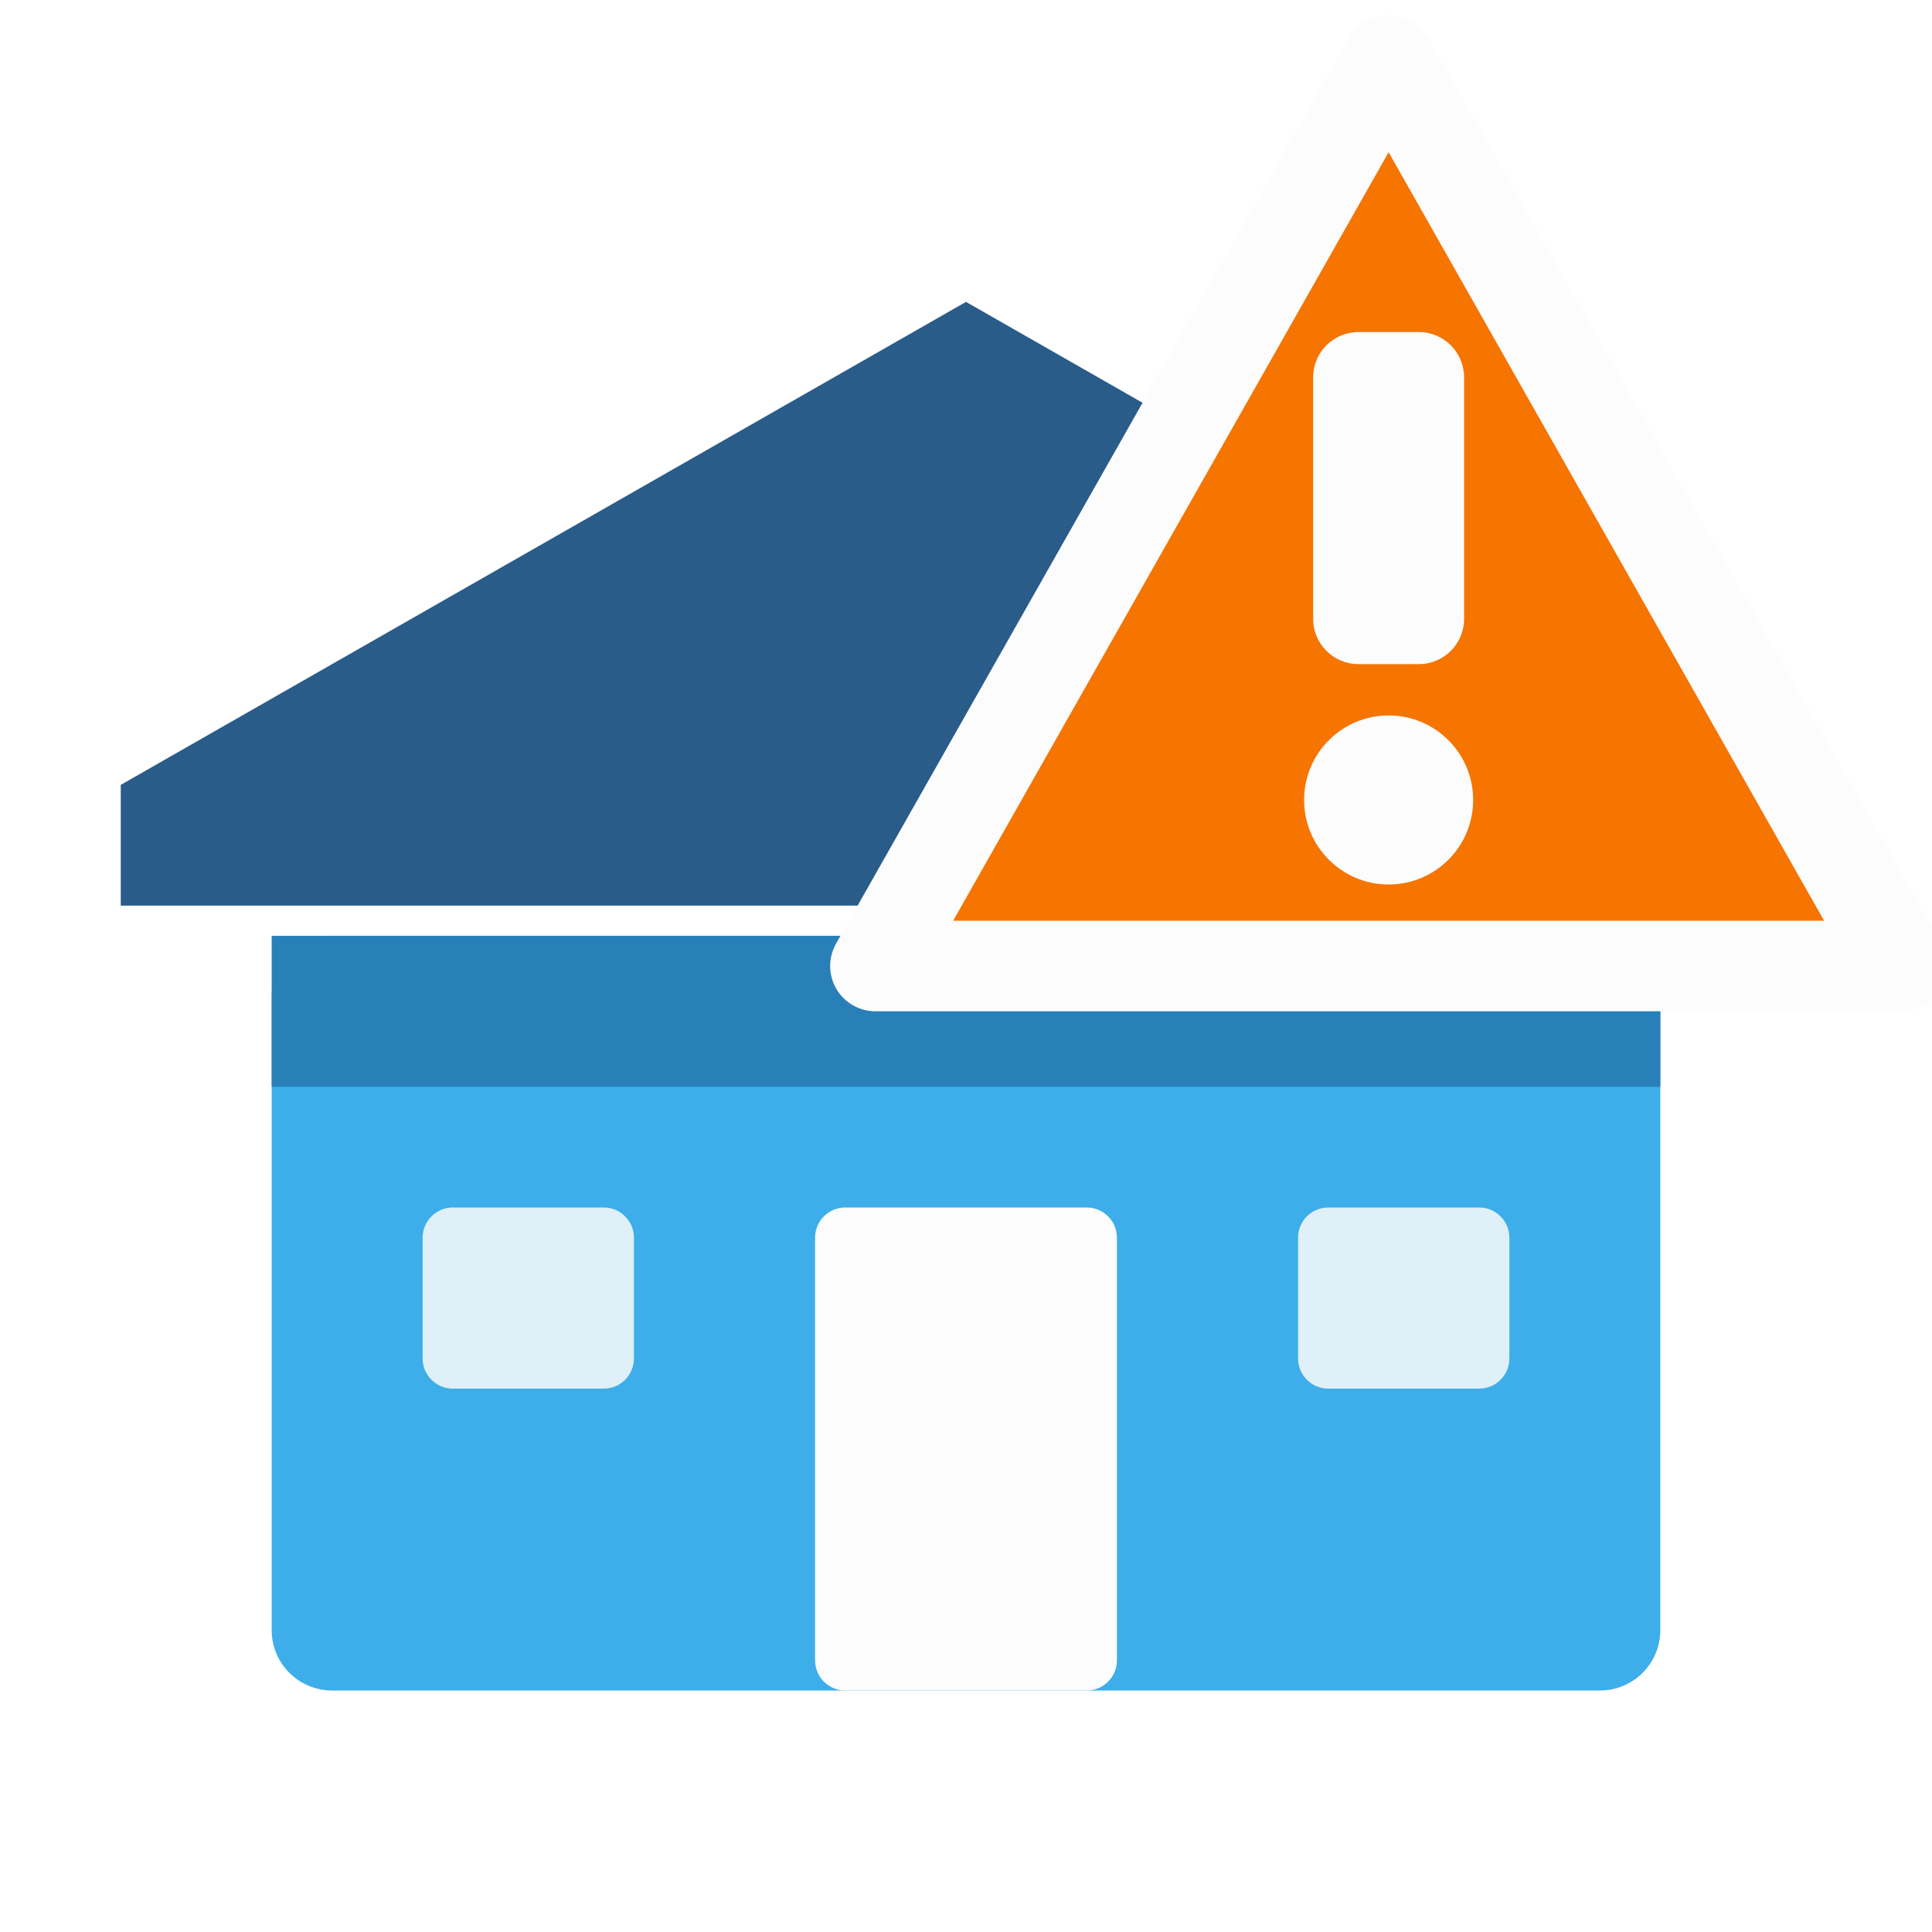
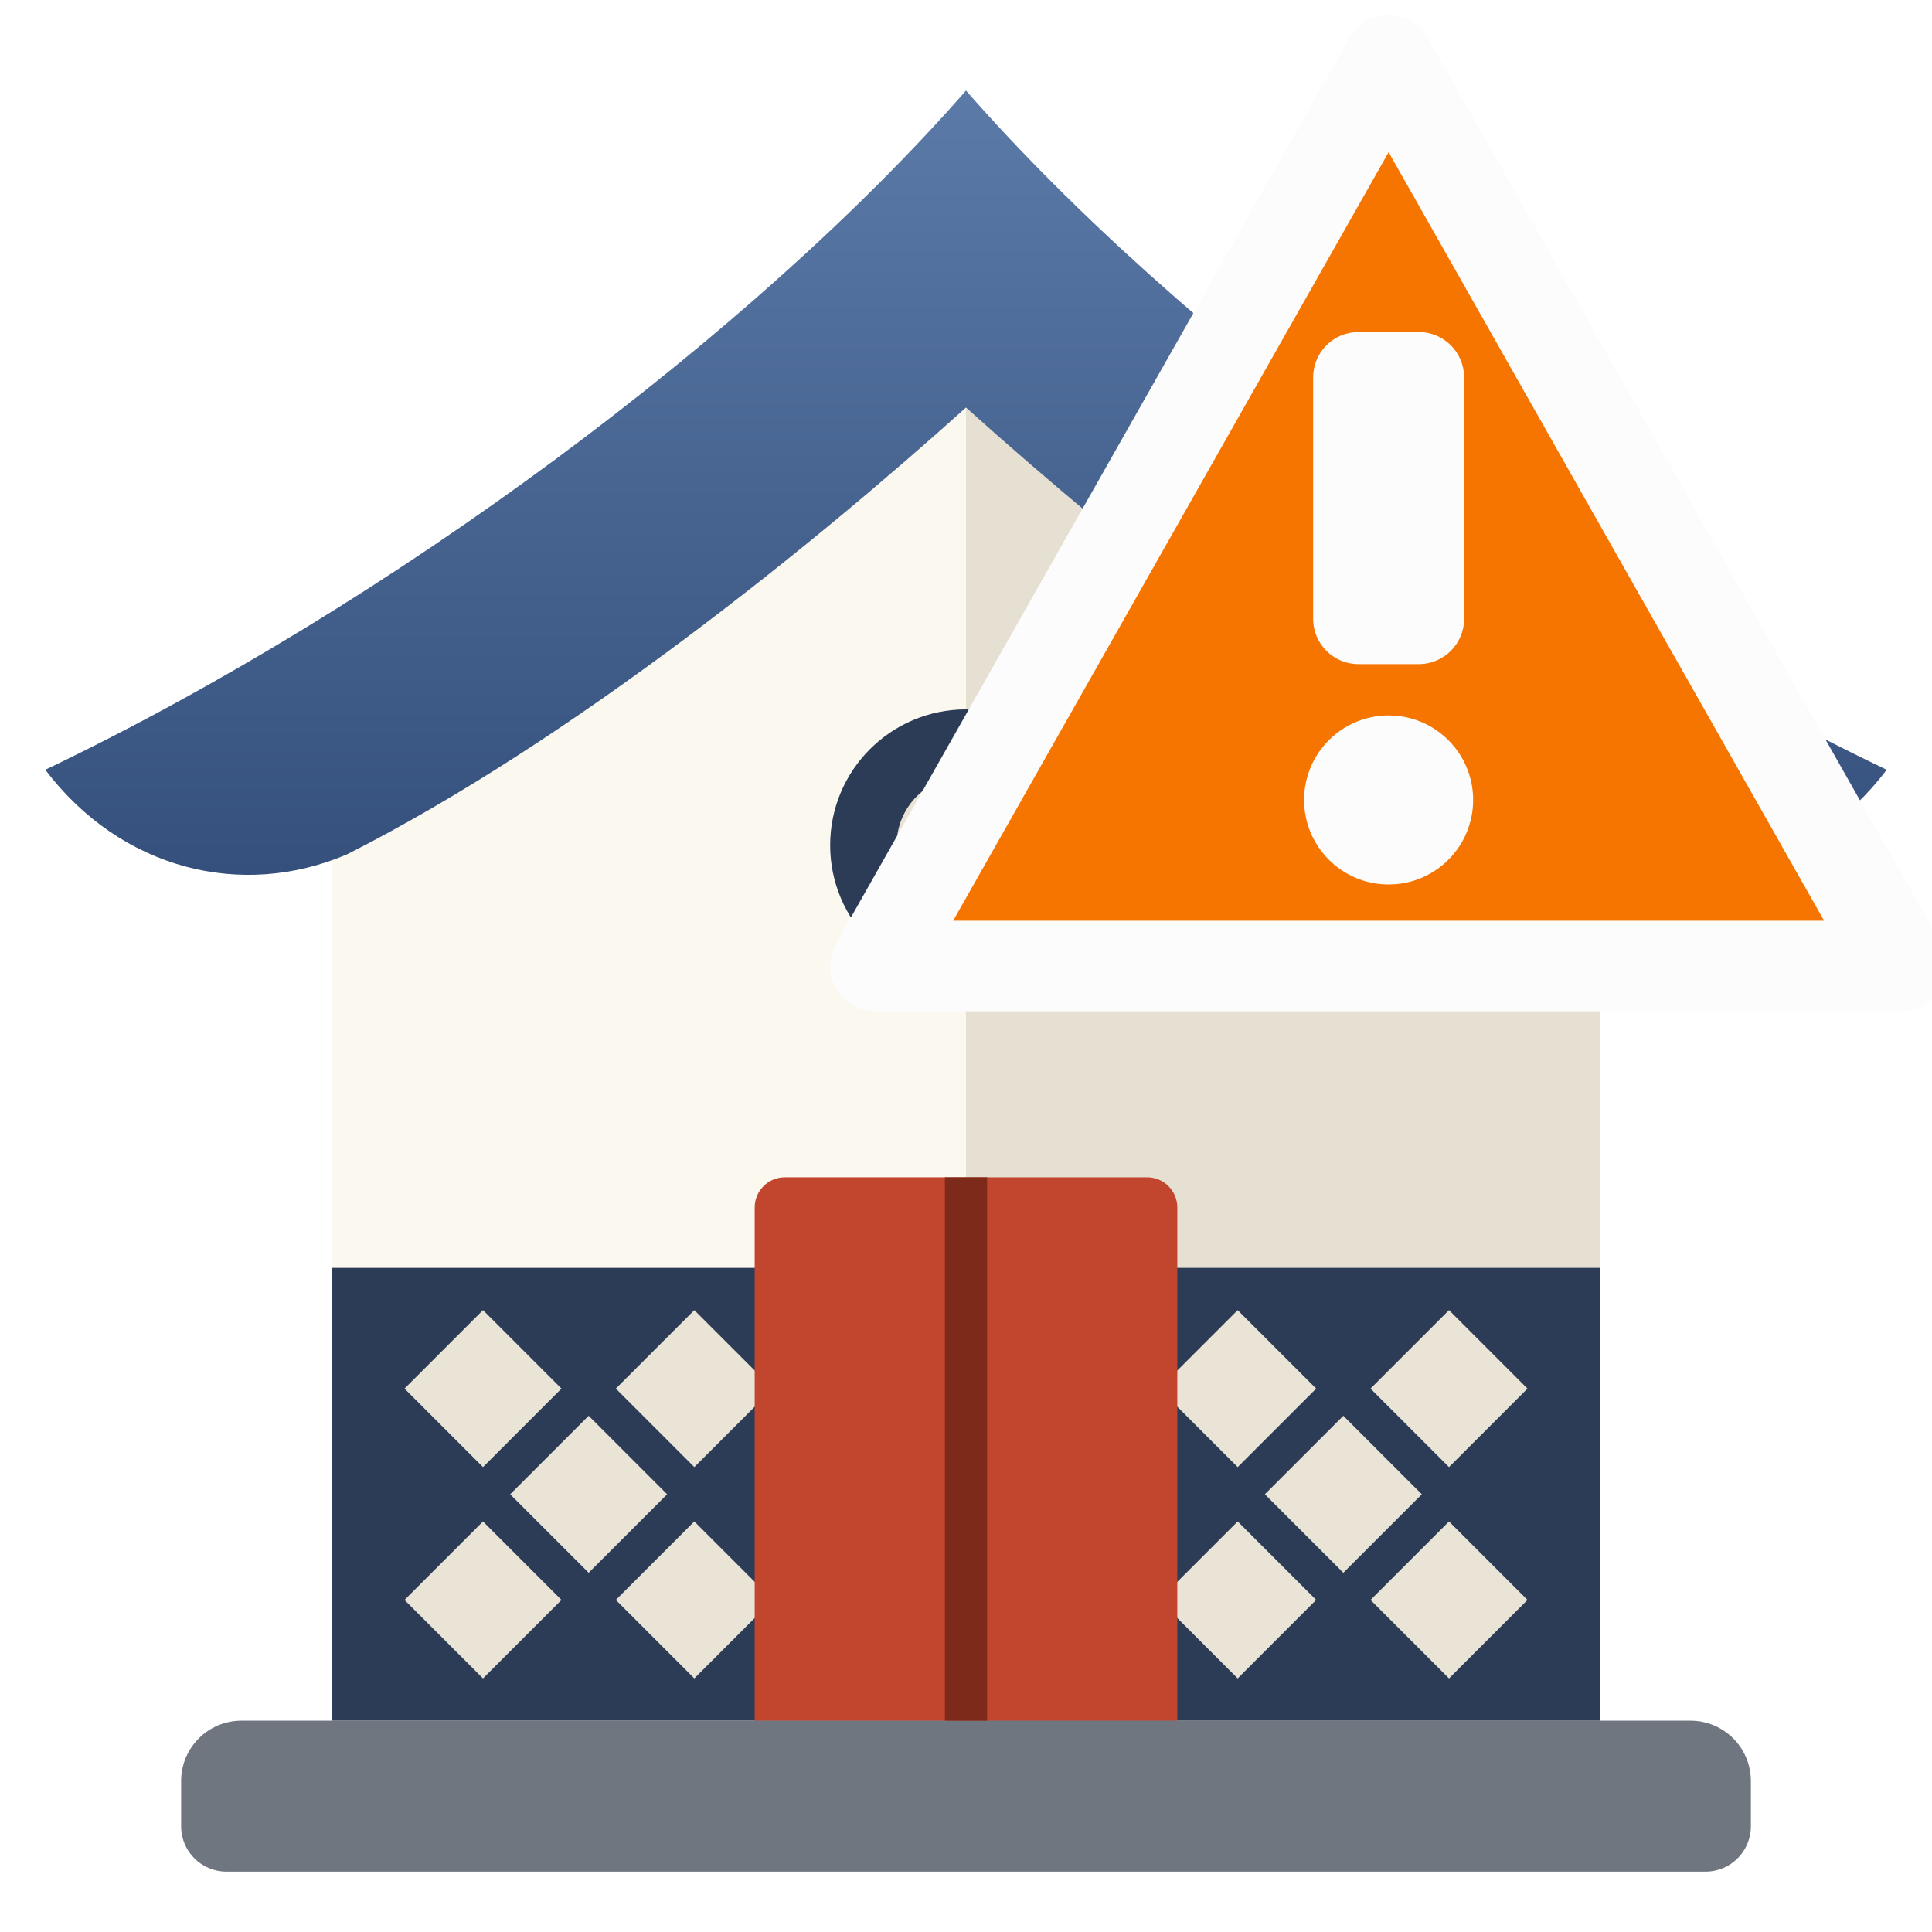
<svg xmlns="http://www.w3.org/2000/svg" width="64" height="64" viewBox="0 0 64 64">
-   <path d="M4 26 32 10l28 16v4H4z" fill="#2a5c8a" />
-   <rect x="9" y="31" width="46" height="25" rx="2" fill="#3daee9" />
-   <rect x="9" y="31" width="46" height="5" fill="#2980b9" />
-   <rect x="27" y="40" width="10" height="16" rx="1" fill="#fcfcfc" />
-   <rect x="14" y="40" width="7" height="6" rx="1" fill="#fcfcfc" opacity=".85" />
-   <rect x="43" y="40" width="7" height="6" rx="1" fill="#fcfcfc" opacity=".85" />
+   <defs>
+     <linearGradient id="wall" x1="0" y1="0" x2="1" y2="0">
+       <stop offset="0" stop-color="#fbf8f0" />
+       <stop offset=".5" stop-color="#fbf8f0" />
+       <stop offset=".5" stop-color="#e6e0d2" />
+       <stop offset="1" stop-color="#e6e0d2" />
+     </linearGradient>
+     <linearGradient id="roof" x1="0" y1="0" x2="0" y2="1">
+       <stop offset="0" stop-color="#5b7aa8" />
+       <stop offset="1" stop-color="#35507c" />
+     </linearGradient>
+   </defs>
+   <path d="M8 57h48a2 2 0 0 1 2 2v1.500a1.500 1.500 0 0 1-1.500 1.500h-49A1.500 1.500 0 0 1 6 60.500V59a2 2 0 0 1 2-2z" fill="#6f7680" />
+   <path d="M32 13 C27 18 19 24 11 28.500V57H53V28.500C45 24 37 18 32 13z" fill="url(#wall)" />
+   <path d="M11 42H53V57H11z" fill="#2c3b56" />
+   <path d="M16 43.4l2.600 2.600-2.600 2.600-2.600-2.600zM23 43.4l2.600 2.600-2.600 2.600-2.600-2.600zM41 43.4l2.600 2.600-2.600 2.600-2.600-2.600zM48 43.4l2.600 2.600-2.600 2.600-2.600-2.600zM16 50.4l2.600 2.600-2.600 2.600-2.600-2.600zM23 50.4l2.600 2.600-2.600 2.600-2.600-2.600zM41 50.4l2.600 2.600-2.600 2.600-2.600-2.600zM48 50.4l2.600 2.600-2.600 2.600-2.600-2.600zM19.5 46.9l2.600 2.600-2.600 2.600-2.600-2.600zM44.5 46.9l2.600 2.600-2.600 2.600-2.600-2.600z" fill="#e9e4d6" />
+   <path d="M26 39h12a1 1 0 0 1 1 1v17H25V40a1 1 0 0 1 1-1z" fill="#c2452d" />
+   <path d="M31.300 39h1.400v18h-1.400z" fill="#7d2a1b" />
+   <circle cx="32" cy="28" r="4.500" fill="#2c3b56" />
+   <circle cx="32" cy="28" r="2.300" fill="#e9e4d6" />
+   <path d="M32 3C25 11 13 20 1.500 25.500 4 28.800 8 29.800 11.500 28.300 19 24.500 27 18 32 13.500 37 18 45 24.500 52.500 28.300 56 29.800 60 28.800 62.500 25.500 51 20 39 11 32 3z" fill="url(#roof)" />
  <path d="M46 2 63 32H29z" fill="#f67400" stroke="#fcfcfc" stroke-width="3" stroke-linejoin="round" />
-   <rect x="43.5" y="11" width="5" height="11" rx="1.5" fill="#fcfcfc" />
-   <circle cx="46" cy="26.5" r="2.8" fill="#fcfcfc" />
+   <rect x="43.5" y="11" width="5" height="11" rx="1.500" fill="#fcfcfc" />
+   <circle cx="46" cy="26.500" r="2.800" fill="#fcfcfc" />
</svg>
